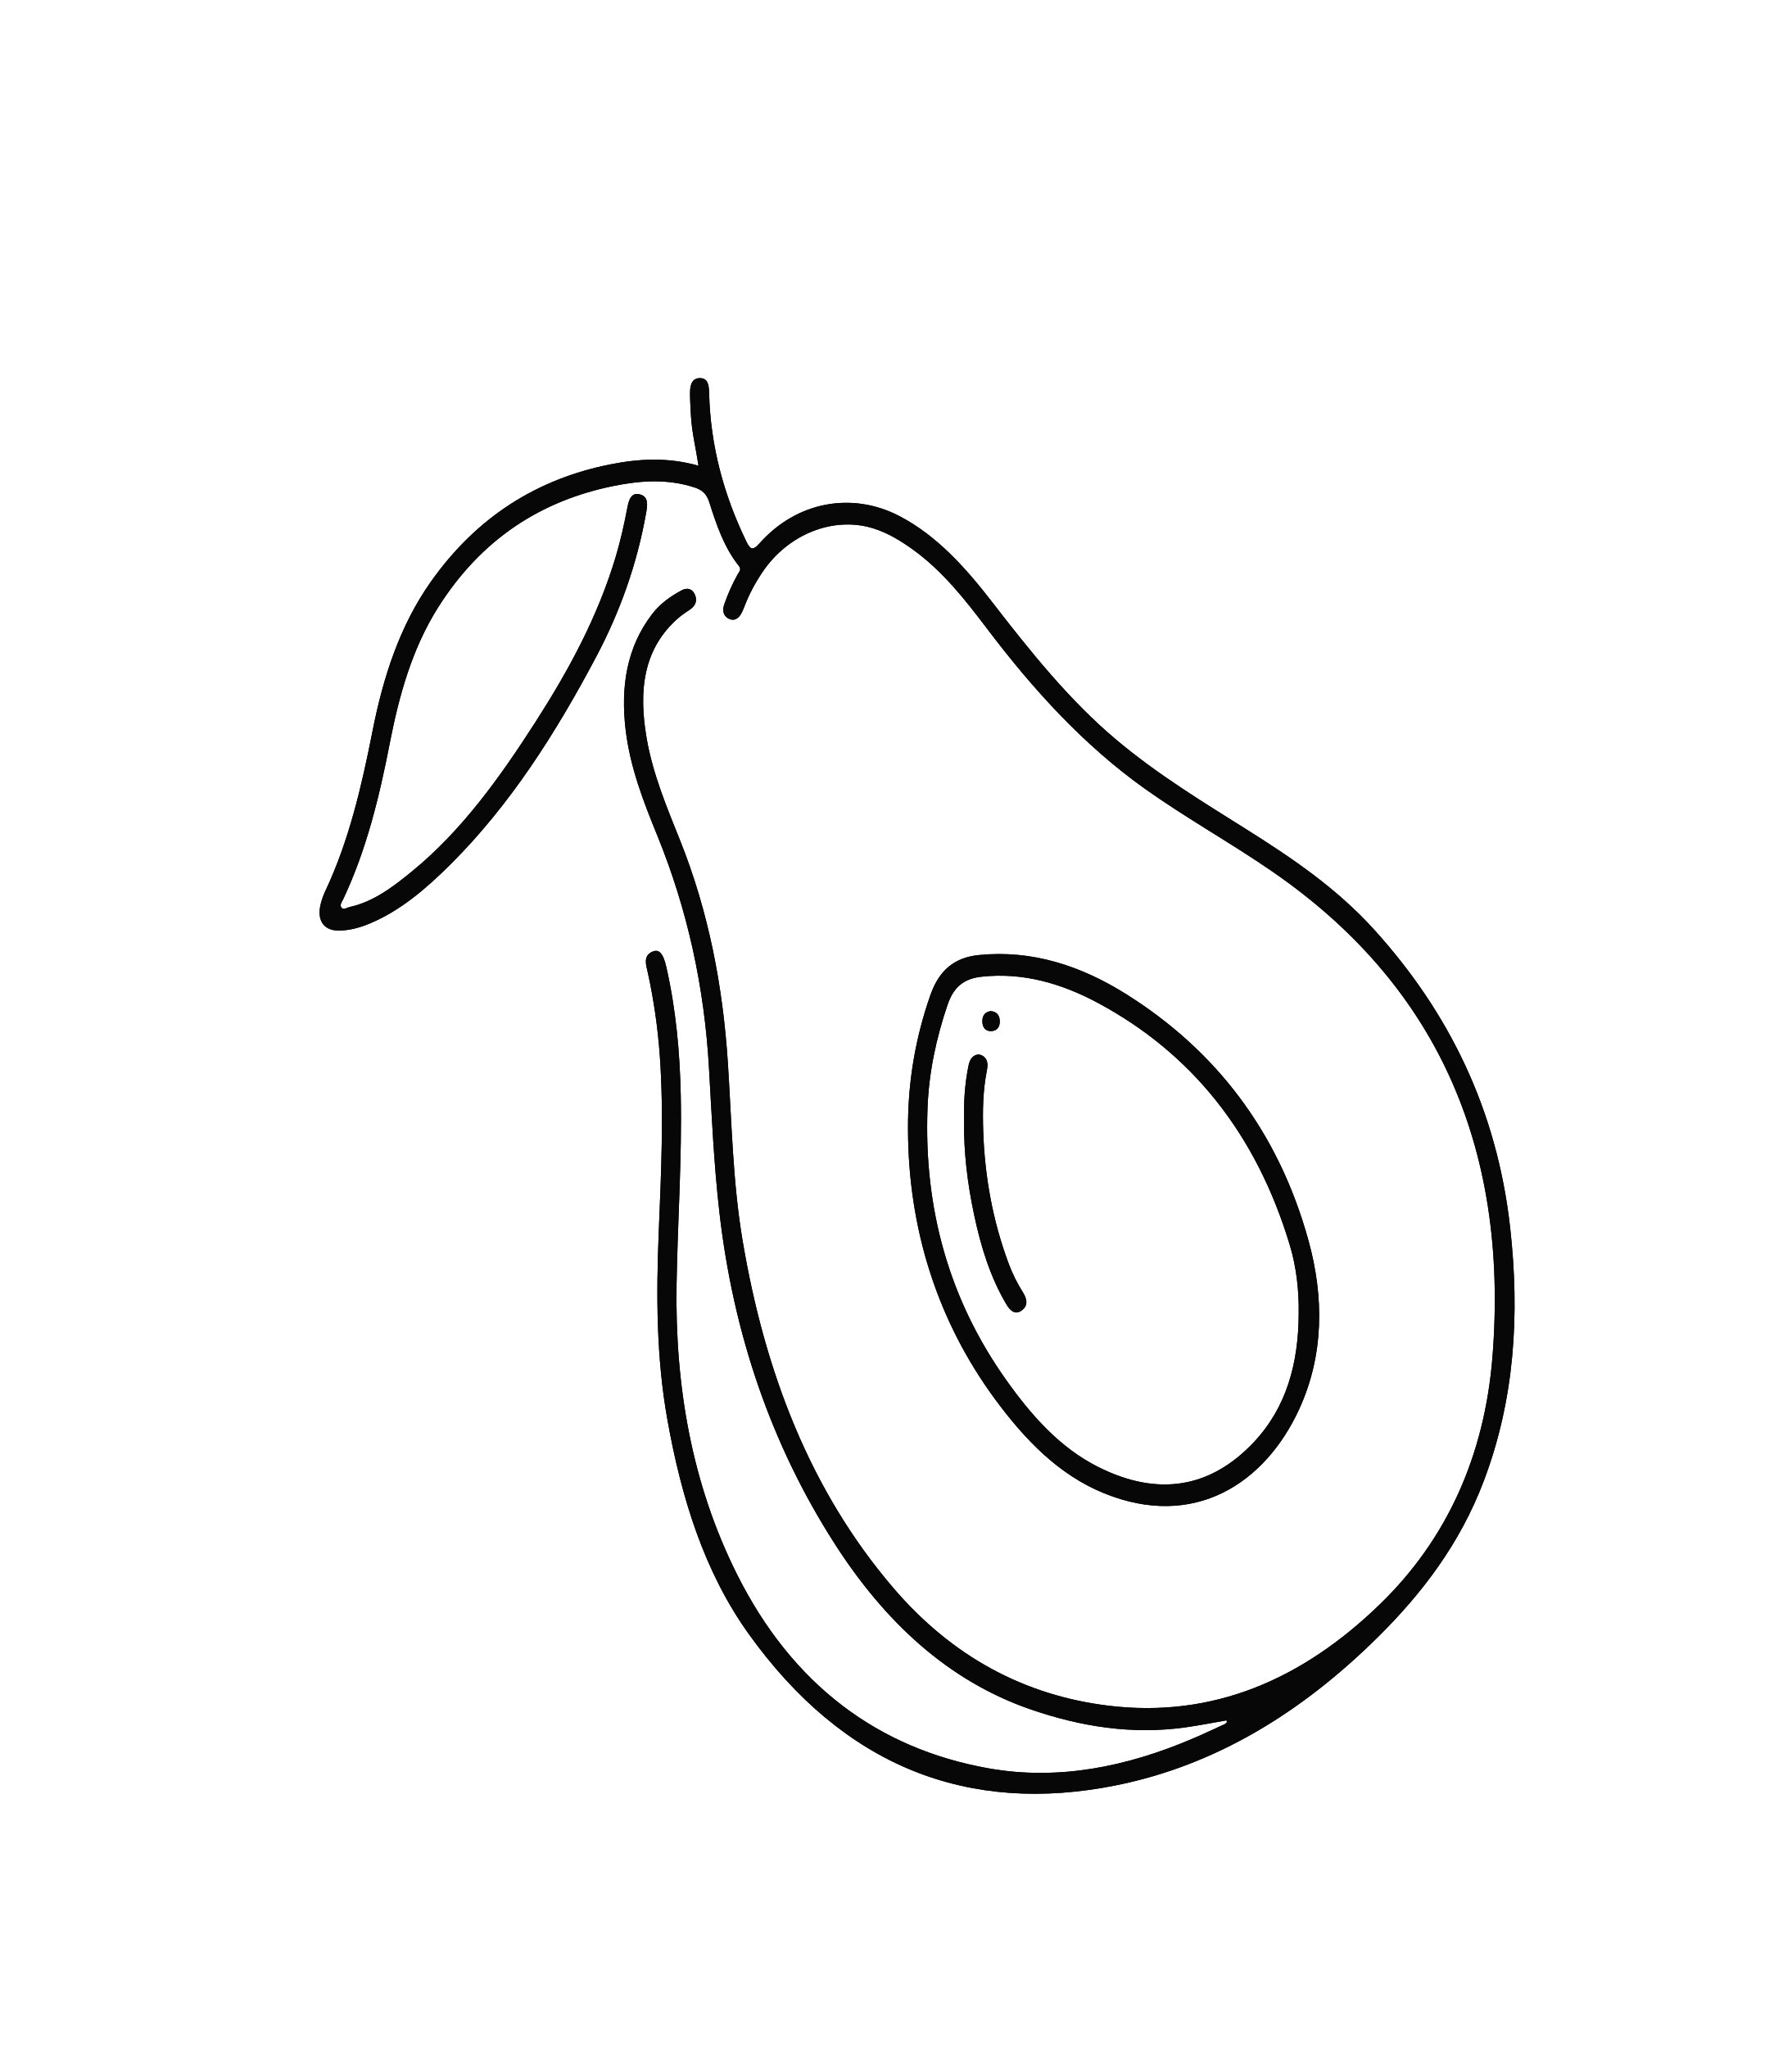
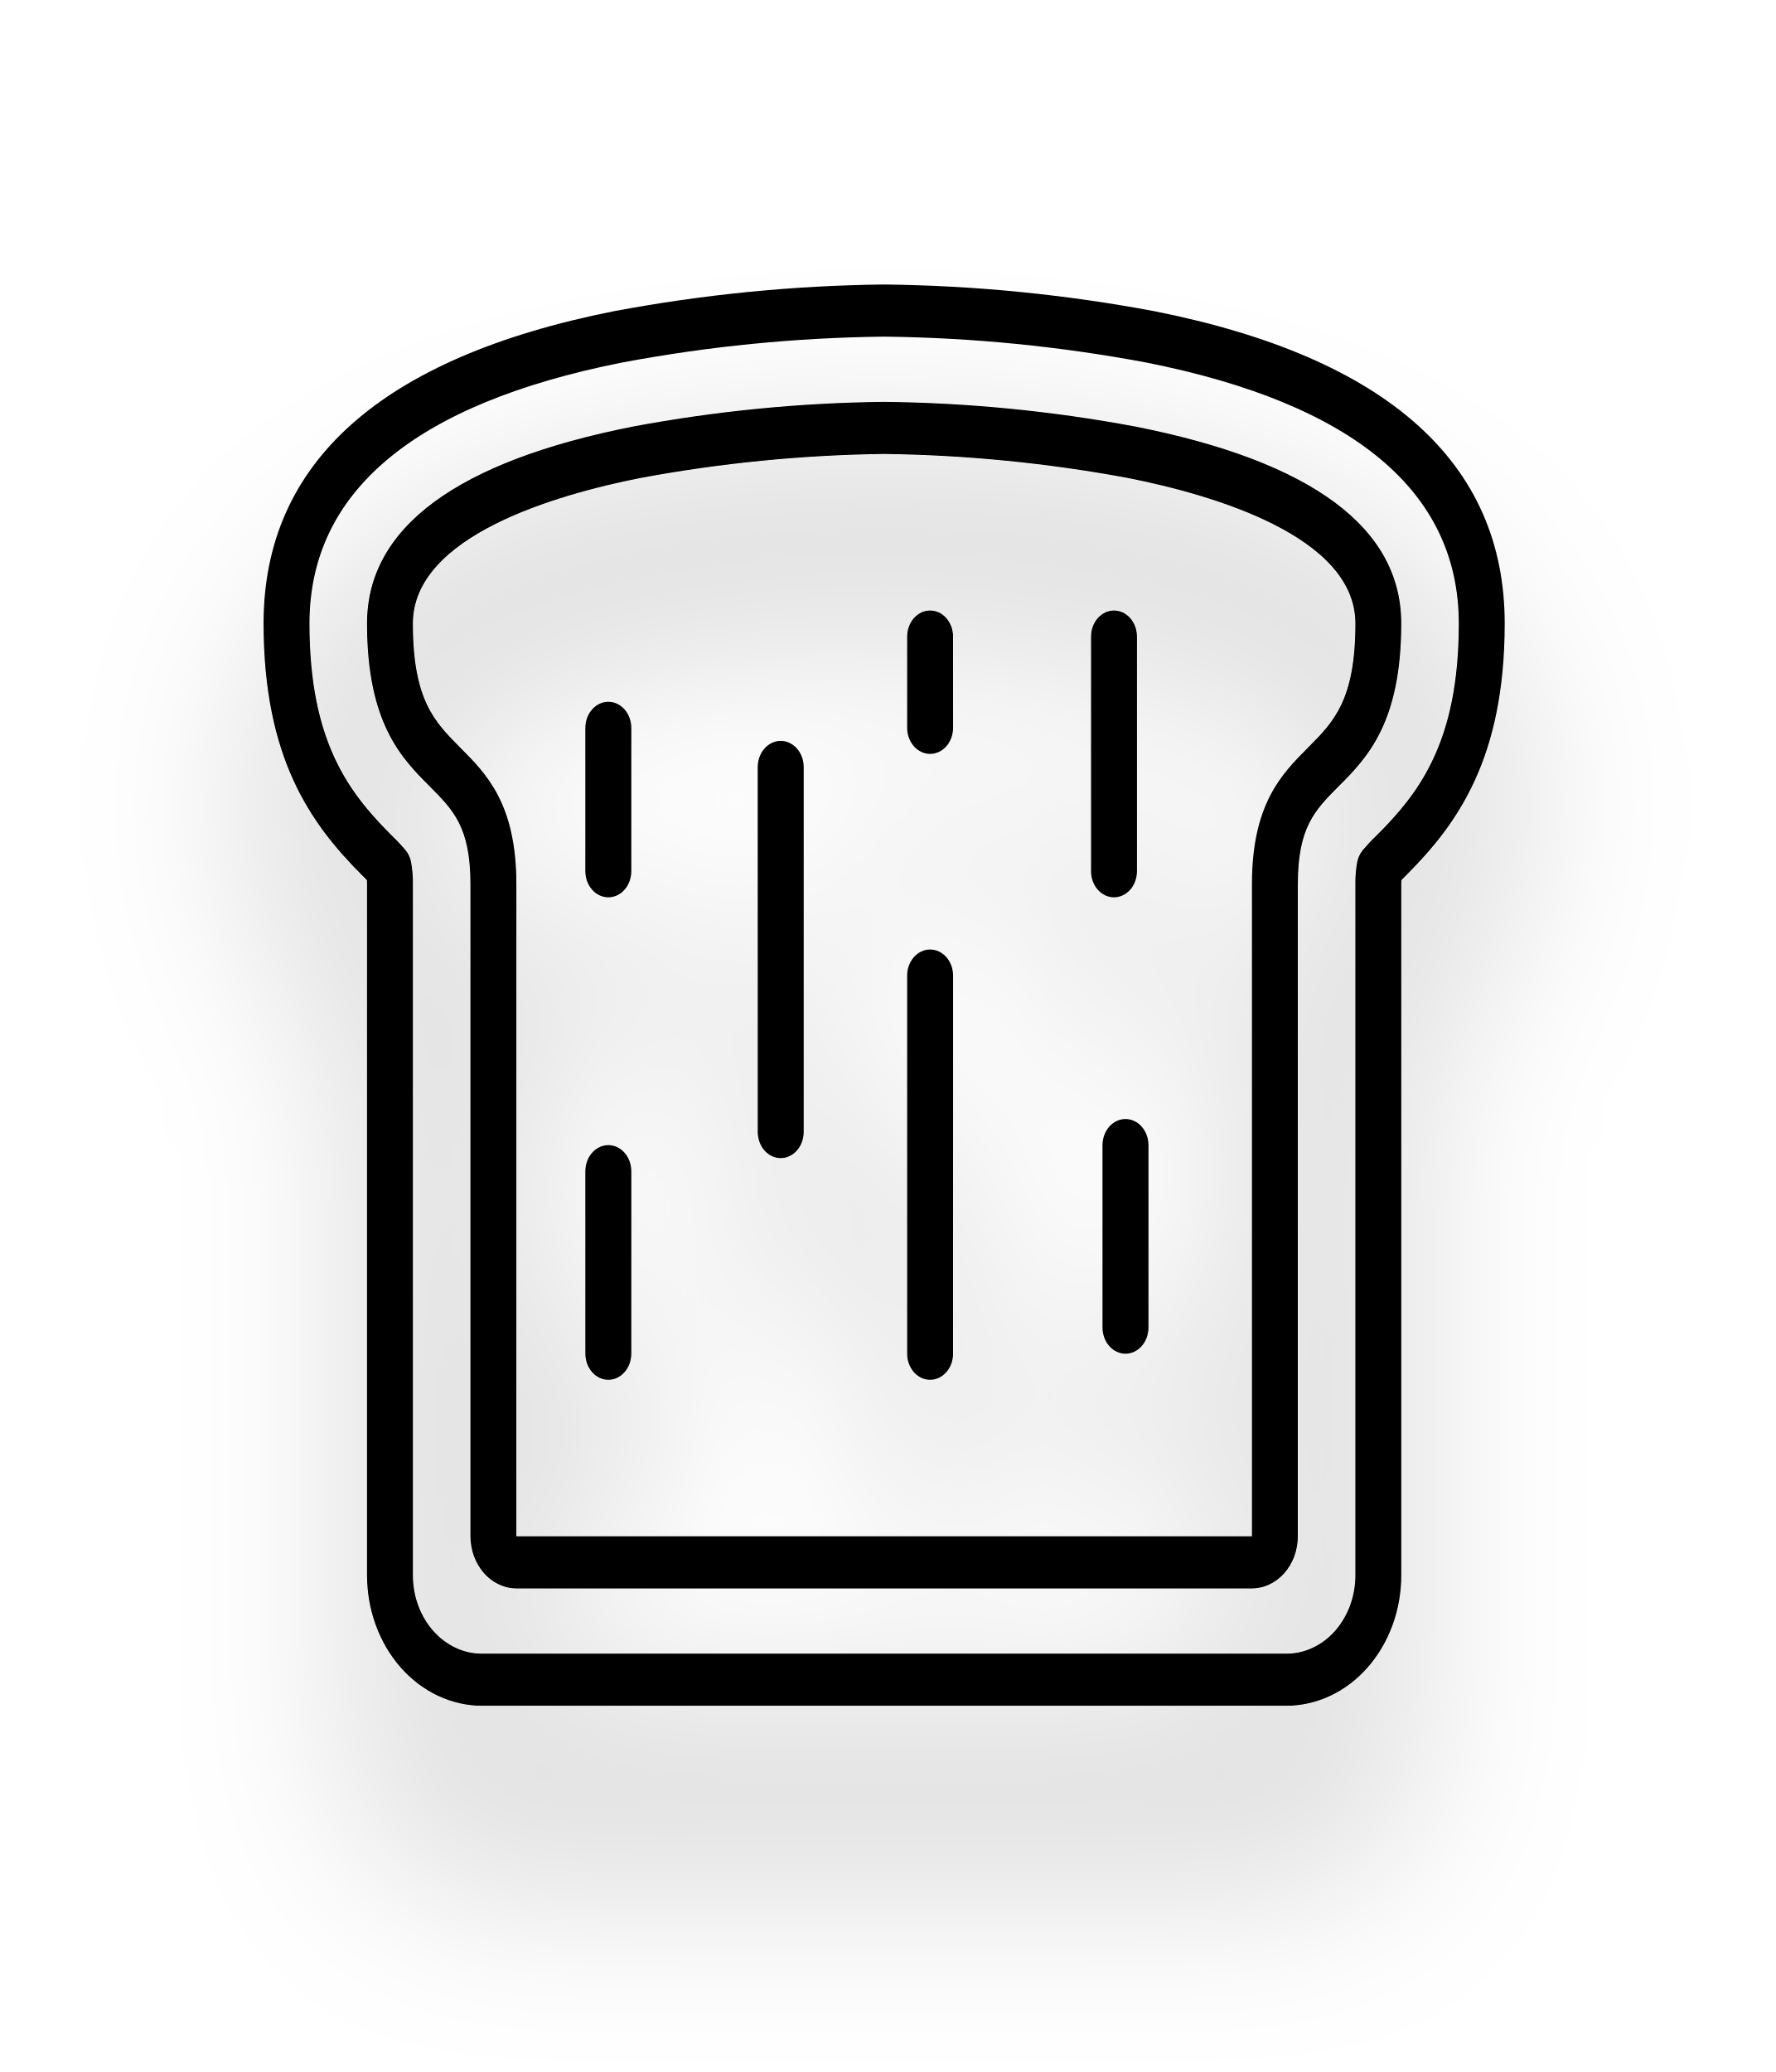
- <svg xmlns="http://www.w3.org/2000/svg" width="42" height="48" viewBox="0 0 42 48" fill="none">
-   <path d="M28.755 40.321C28.432 40.376 28.11 40.441 27.786 40.486C26.55 40.659 25.344 40.472 24.161 40.064C22.22 39.394 20.734 38.003 19.564 36.176C18.076 33.855 17.188 31.249 16.863 28.399C16.736 27.282 16.685 26.158 16.621 25.037C16.513 23.134 16.117 21.323 15.412 19.591C15.085 18.791 14.767 17.976 14.665 17.09C14.55 16.105 14.686 15.179 15.285 14.396C15.476 14.146 15.716 13.979 15.973 13.839C16.099 13.771 16.225 13.785 16.292 13.94C16.354 14.081 16.299 14.196 16.187 14.278C16.102 14.34 16.011 14.393 15.929 14.462C15.067 15.191 14.971 16.198 15.157 17.29C15.302 18.139 15.632 18.919 15.944 19.699C16.609 21.361 16.947 23.106 17.064 24.919C17.154 26.304 17.177 27.698 17.407 29.066C17.925 32.149 18.99 34.936 20.942 37.217C22.325 38.833 24.024 39.74 25.994 39.978C28.43 40.272 30.53 39.368 32.359 37.59C33.921 36.073 34.801 34.117 34.987 31.81C35.389 26.793 33.598 23.021 29.827 20.426C28.844 19.749 27.808 19.176 26.833 18.482C25.41 17.468 24.219 16.163 23.131 14.723C22.614 14.039 22.081 13.368 21.399 12.879C21.109 12.67 20.807 12.488 20.474 12.384C19.547 12.094 18.484 12.511 17.881 13.399C17.708 13.655 17.559 13.929 17.447 14.227C17.427 14.28 17.404 14.332 17.377 14.381C17.305 14.511 17.198 14.562 17.077 14.498C16.951 14.431 16.93 14.3 16.98 14.16C17.067 13.914 17.171 13.678 17.297 13.454C17.328 13.399 17.388 13.348 17.319 13.262C16.98 12.836 16.798 12.31 16.631 11.781C16.566 11.573 16.462 11.485 16.288 11.427C15.661 11.22 15.032 11.26 14.403 11.386C12.695 11.728 11.283 12.626 10.262 14.25C9.663 15.204 9.356 16.295 9.137 17.422C8.892 18.684 8.589 19.922 8.048 21.07C8.02 21.13 7.956 21.206 8.004 21.272C8.053 21.337 8.128 21.273 8.188 21.26C8.755 21.138 9.22 20.783 9.676 20.408C10.832 19.458 11.718 18.222 12.549 16.928C13.324 15.722 14.013 14.461 14.438 13.036C14.547 12.667 14.632 12.292 14.704 11.912C14.74 11.726 14.79 11.528 15.007 11.589C15.205 11.645 15.18 11.833 15.148 12.016C14.936 13.22 14.532 14.343 13.979 15.389C13.03 17.183 11.956 18.87 10.56 20.26C10 20.817 9.408 21.328 8.701 21.631C8.455 21.737 8.201 21.81 7.936 21.81C7.579 21.81 7.418 21.556 7.523 21.168C7.548 21.074 7.581 20.98 7.622 20.893C8.182 19.709 8.478 18.425 8.735 17.125C8.984 15.864 9.373 14.666 10.094 13.643C11.181 12.101 12.61 11.22 14.311 10.883C14.989 10.748 15.67 10.714 16.375 10.916C16.313 10.504 16.217 10.124 16.197 9.732C16.188 9.559 16.176 9.386 16.176 9.212C16.176 9.035 16.215 8.862 16.406 8.862C16.604 8.862 16.619 9.034 16.624 9.215C16.655 10.454 16.97 11.603 17.493 12.684C17.579 12.861 17.636 12.925 17.8 12.74C18.67 11.756 19.972 11.512 21.094 12.1C21.968 12.559 22.637 13.306 23.26 14.112C24.16 15.277 25.075 16.42 26.18 17.347C27.132 18.146 28.171 18.779 29.203 19.427C30.275 20.101 31.327 20.809 32.214 21.788C33.961 23.717 35.094 26 35.403 28.778C35.63 30.817 35.508 32.801 34.784 34.711C34.227 36.181 33.336 37.35 32.283 38.388C30.504 40.143 28.492 41.376 26.162 41.844C22.7 42.539 19.785 41.413 17.55 38.293C16.506 36.836 15.97 35.096 15.644 33.265C15.384 31.808 15.383 30.341 15.443 28.867C15.499 27.495 15.565 26.122 15.468 24.749C15.421 24.09 15.327 23.438 15.186 22.795C15.147 22.616 15.069 22.407 15.292 22.306C15.45 22.234 15.548 22.346 15.619 22.657C15.845 23.647 15.938 24.656 15.959 25.675C15.989 27.15 15.886 28.619 15.861 30.092C15.82 32.493 16.222 34.783 17.271 36.885C18.575 39.497 20.594 40.986 23.178 41.446C24.814 41.736 26.416 41.408 27.962 40.748C28.214 40.641 28.462 40.523 28.712 40.409C28.73 40.4 28.744 40.381 28.761 40.367C28.759 40.351 28.757 40.336 28.755 40.321ZM23.321 32.786C24.026 33.744 24.819 34.565 25.879 34.997C27.997 35.86 29.661 34.768 30.461 33.018C31.036 31.761 31.041 30.403 30.676 29.08C29.964 26.492 28.471 24.6 26.404 23.302C25.341 22.634 24.194 22.258 22.945 22.384C22.376 22.442 22.017 22.735 21.81 23.325C21.458 24.328 21.282 25.366 21.286 26.445C21.287 28.803 21.98 30.961 23.321 32.786ZM29.4 33.794C28.378 34.884 27.142 35.081 25.753 34.386C24.852 33.936 24.178 33.178 23.576 32.326C22.262 30.47 21.653 28.346 21.744 25.971C21.775 25.133 21.949 24.323 22.218 23.538C22.361 23.122 22.611 22.935 23.008 22.892C23.979 22.785 24.885 23.049 25.74 23.507C27.931 24.682 29.45 26.568 30.237 29.184C30.393 29.703 30.453 30.245 30.445 30.797C30.439 31.949 30.161 32.981 29.4 33.794ZM22.834 28.462C22.992 29.211 23.213 29.935 23.598 30.579C23.689 30.731 23.81 30.828 23.964 30.705C24.11 30.588 24.071 30.433 23.981 30.291C23.845 30.076 23.732 29.846 23.641 29.602C23.276 28.618 23.086 27.589 23.05 26.524C23.034 26.046 23.041 25.567 23.134 25.095C23.158 24.973 23.167 24.841 23.056 24.759C22.976 24.7 22.889 24.701 22.81 24.766C22.735 24.829 22.713 24.927 22.695 25.025C22.616 25.43 22.591 25.841 22.601 26.255C22.589 27.003 22.681 27.738 22.834 28.462ZM23.029 23.942C23.032 24.092 23.112 24.172 23.239 24.167C23.365 24.162 23.443 24.078 23.438 23.928C23.433 23.78 23.353 23.709 23.227 23.698C23.097 23.714 23.027 23.796 23.029 23.942Z" fill="#070707" />
-   <path d="M28.755 40.321C28.432 40.376 28.11 40.441 27.786 40.486C26.55 40.659 25.344 40.472 24.161 40.064C22.22 39.394 20.734 38.003 19.564 36.176C18.076 33.855 17.188 31.249 16.863 28.399C16.736 27.282 16.685 26.158 16.621 25.037C16.513 23.134 16.117 21.323 15.412 19.591C15.085 18.791 14.767 17.976 14.665 17.09C14.55 16.105 14.686 15.179 15.285 14.396C15.476 14.146 15.716 13.979 15.973 13.839C16.099 13.771 16.225 13.785 16.292 13.94C16.354 14.081 16.299 14.196 16.187 14.278C16.102 14.34 16.011 14.393 15.929 14.462C15.067 15.191 14.971 16.198 15.157 17.29C15.302 18.139 15.632 18.919 15.944 19.699C16.609 21.361 16.947 23.106 17.064 24.919C17.154 26.304 17.177 27.698 17.407 29.066C17.925 32.149 18.99 34.936 20.942 37.217C22.325 38.833 24.024 39.74 25.994 39.978C28.43 40.272 30.53 39.368 32.359 37.59C33.921 36.073 34.801 34.117 34.987 31.81C35.389 26.793 33.598 23.021 29.827 20.426C28.844 19.749 27.808 19.176 26.833 18.482C25.41 17.468 24.219 16.163 23.131 14.723C22.614 14.039 22.081 13.368 21.399 12.879C21.109 12.67 20.807 12.488 20.474 12.384C19.547 12.094 18.484 12.511 17.881 13.399C17.708 13.655 17.559 13.929 17.447 14.227C17.427 14.28 17.404 14.332 17.377 14.381C17.305 14.511 17.198 14.562 17.077 14.498C16.951 14.431 16.93 14.3 16.98 14.16C17.067 13.914 17.171 13.678 17.297 13.454C17.328 13.399 17.388 13.348 17.319 13.262C16.98 12.836 16.798 12.31 16.631 11.781C16.566 11.573 16.462 11.485 16.288 11.427C15.661 11.22 15.032 11.26 14.403 11.386C12.695 11.728 11.283 12.626 10.262 14.25C9.663 15.204 9.356 16.295 9.137 17.422C8.892 18.684 8.589 19.922 8.048 21.07C8.02 21.13 7.956 21.206 8.004 21.272C8.053 21.337 8.128 21.273 8.188 21.26C8.755 21.138 9.22 20.783 9.676 20.408C10.832 19.458 11.718 18.222 12.549 16.928C13.324 15.722 14.013 14.461 14.438 13.036C14.547 12.667 14.632 12.292 14.704 11.912C14.74 11.726 14.79 11.528 15.007 11.589C15.205 11.645 15.18 11.833 15.148 12.016C14.936 13.22 14.532 14.343 13.979 15.389C13.03 17.183 11.956 18.87 10.56 20.26C10 20.817 9.408 21.328 8.701 21.631C8.455 21.737 8.201 21.81 7.936 21.81C7.579 21.81 7.418 21.556 7.523 21.168C7.548 21.074 7.581 20.98 7.622 20.893C8.182 19.709 8.478 18.425 8.735 17.125C8.984 15.864 9.373 14.666 10.094 13.643C11.181 12.101 12.61 11.22 14.311 10.883C14.989 10.748 15.67 10.714 16.375 10.916C16.313 10.504 16.217 10.124 16.197 9.732C16.188 9.559 16.176 9.386 16.176 9.212C16.176 9.035 16.215 8.862 16.406 8.862C16.604 8.862 16.619 9.034 16.624 9.215C16.655 10.454 16.97 11.603 17.493 12.684C17.579 12.861 17.636 12.925 17.8 12.74C18.67 11.756 19.972 11.512 21.094 12.1C21.968 12.559 22.637 13.306 23.26 14.112C24.16 15.277 25.075 16.42 26.18 17.347C27.132 18.146 28.171 18.779 29.203 19.427C30.275 20.101 31.327 20.809 32.214 21.788C33.961 23.717 35.094 26 35.403 28.778C35.63 30.817 35.508 32.801 34.784 34.711C34.227 36.181 33.336 37.35 32.283 38.388C30.504 40.143 28.492 41.376 26.162 41.844C22.7 42.539 19.785 41.413 17.55 38.293C16.506 36.836 15.97 35.096 15.644 33.265C15.384 31.808 15.383 30.341 15.443 28.867C15.499 27.495 15.565 26.122 15.468 24.749C15.421 24.09 15.327 23.438 15.186 22.795C15.147 22.616 15.069 22.407 15.292 22.306C15.45 22.234 15.548 22.346 15.619 22.657C15.845 23.647 15.938 24.656 15.959 25.675C15.989 27.15 15.886 28.619 15.861 30.092C15.82 32.493 16.222 34.783 17.271 36.885C18.575 39.497 20.594 40.986 23.178 41.446C24.814 41.736 26.416 41.408 27.962 40.748C28.214 40.641 28.462 40.523 28.712 40.409C28.73 40.4 28.744 40.381 28.761 40.367C28.759 40.351 28.757 40.336 28.755 40.321ZM23.321 32.786C24.026 33.744 24.819 34.565 25.879 34.997C27.997 35.86 29.661 34.768 30.461 33.018C31.036 31.761 31.041 30.403 30.676 29.08C29.964 26.492 28.471 24.6 26.404 23.302C25.341 22.634 24.194 22.258 22.945 22.384C22.376 22.442 22.017 22.735 21.81 23.325C21.458 24.328 21.282 25.366 21.286 26.445C21.287 28.803 21.98 30.961 23.321 32.786ZM29.4 33.794C28.378 34.884 27.142 35.081 25.753 34.386C24.852 33.936 24.178 33.178 23.576 32.326C22.262 30.47 21.653 28.346 21.744 25.971C21.775 25.133 21.949 24.323 22.218 23.538C22.361 23.122 22.611 22.935 23.008 22.892C23.979 22.785 24.885 23.049 25.74 23.507C27.931 24.682 29.45 26.568 30.237 29.184C30.393 29.703 30.453 30.245 30.445 30.797C30.439 31.949 30.161 32.981 29.4 33.794ZM22.834 28.462C22.992 29.211 23.213 29.935 23.598 30.579C23.689 30.731 23.81 30.828 23.964 30.705C24.11 30.588 24.071 30.433 23.981 30.291C23.845 30.076 23.732 29.846 23.641 29.602C23.276 28.618 23.086 27.589 23.05 26.524C23.034 26.046 23.041 25.567 23.134 25.095C23.158 24.973 23.167 24.841 23.056 24.759C22.976 24.7 22.889 24.701 22.81 24.766C22.735 24.829 22.713 24.927 22.695 25.025C22.616 25.43 22.591 25.841 22.601 26.255C22.589 27.003 22.681 27.738 22.834 28.462ZM23.029 23.942C23.032 24.092 23.112 24.172 23.239 24.167C23.365 24.162 23.443 24.078 23.438 23.928C23.433 23.78 23.353 23.709 23.227 23.698C23.097 23.714 23.027 23.796 23.029 23.942Z" fill="#070707" />
+ <svg xmlns="http://www.w3.org/2000/svg" width="42" height="49" viewBox="0 0 42 49" fill="none">
+   <g filter="url(#filter0_d_80_703)">
+     <path d="M27.31 7.361C25.191 6.963 23.057 6.752 20.909 6.728C18.762 6.752 16.629 6.963 14.511 7.361C9.018 8.455 6.233 10.939 6.233 14.745C6.233 17.924 7.343 19.475 8.542 20.679C8.569 20.706 8.625 20.762 8.677 20.815C8.679 20.843 8.679 20.875 8.679 20.913V37.256C8.679 37.357 8.684 37.458 8.693 37.558C8.701 37.659 8.714 37.758 8.732 37.858C8.749 37.957 8.771 38.054 8.797 38.151C8.823 38.247 8.853 38.342 8.887 38.435C8.921 38.529 8.959 38.62 9.001 38.709C9.043 38.798 9.089 38.884 9.138 38.968C9.187 39.052 9.241 39.133 9.297 39.211C9.354 39.29 9.413 39.364 9.476 39.436C9.539 39.507 9.605 39.575 9.674 39.639C9.743 39.703 9.814 39.763 9.888 39.819C9.962 39.875 10.038 39.927 10.117 39.975C10.195 40.022 10.275 40.066 10.357 40.104C10.44 40.143 10.524 40.177 10.608 40.206C10.694 40.236 10.78 40.26 10.867 40.28C10.954 40.3 11.042 40.315 11.131 40.325C11.219 40.335 11.308 40.34 11.397 40.34H30.423C30.512 40.34 30.601 40.335 30.689 40.325C30.778 40.315 30.866 40.3 30.953 40.28C31.04 40.26 31.127 40.236 31.212 40.206C31.297 40.177 31.381 40.143 31.463 40.104C31.545 40.066 31.625 40.022 31.704 39.975C31.782 39.927 31.859 39.875 31.933 39.819C32.007 39.763 32.078 39.703 32.147 39.639C32.215 39.575 32.281 39.507 32.344 39.436C32.407 39.364 32.467 39.29 32.523 39.211C32.58 39.133 32.633 39.052 32.682 38.968C32.732 38.884 32.777 38.798 32.819 38.709C32.861 38.62 32.899 38.529 32.934 38.435C32.968 38.342 32.998 38.247 33.024 38.151C33.05 38.054 33.071 37.957 33.089 37.858C33.106 37.758 33.119 37.659 33.128 37.558C33.137 37.458 33.141 37.357 33.141 37.256V20.913C33.141 20.875 33.142 20.843 33.143 20.815C33.195 20.762 33.251 20.705 33.279 20.678C34.478 19.475 35.587 17.924 35.587 14.745C35.587 10.939 32.802 8.455 27.31 7.361ZM32.559 19.754C32.44 19.867 32.327 19.988 32.22 20.115C32.161 20.191 32.121 20.277 32.099 20.375C32.066 20.552 32.051 20.731 32.054 20.913V37.256C32.054 37.378 32.043 37.498 32.022 37.617C32.001 37.736 31.97 37.852 31.93 37.964C31.888 38.076 31.838 38.183 31.778 38.283C31.719 38.384 31.651 38.478 31.576 38.564C31.5 38.65 31.418 38.726 31.329 38.794C31.24 38.861 31.146 38.919 31.047 38.965C30.948 39.012 30.846 39.047 30.741 39.071C30.636 39.094 30.53 39.106 30.423 39.106H11.397C11.29 39.106 11.184 39.094 11.079 39.071C10.974 39.047 10.872 39.012 10.773 38.965C10.674 38.919 10.581 38.861 10.492 38.794C10.402 38.726 10.32 38.65 10.245 38.564C10.169 38.478 10.101 38.384 10.042 38.283C9.982 38.183 9.932 38.076 9.891 37.964C9.85 37.852 9.819 37.736 9.798 37.617C9.777 37.498 9.766 37.378 9.766 37.256V20.913C9.77 20.731 9.754 20.552 9.721 20.375C9.7 20.277 9.66 20.191 9.601 20.115C9.494 19.988 9.381 19.867 9.262 19.754C8.279 18.768 7.32 17.57 7.32 14.745C7.32 11.627 9.803 9.551 14.699 8.576C16.755 8.189 18.825 7.985 20.909 7.961C22.994 7.985 25.065 8.189 27.122 8.576C32.018 9.551 34.5 11.627 34.5 14.745C34.5 17.57 33.541 18.768 32.559 19.754ZM26.847 10.086C24.882 9.719 22.905 9.525 20.914 9.503C20.911 9.503 20.91 9.503 20.907 9.503C18.916 9.525 16.938 9.719 14.973 10.086C10.797 10.911 8.679 12.478 8.679 14.745C8.679 17.111 9.501 17.936 10.163 18.599C10.722 19.16 11.125 19.565 11.125 20.913V36.331C11.125 36.412 11.133 36.492 11.147 36.572C11.161 36.651 11.181 36.728 11.209 36.803C11.236 36.878 11.269 36.949 11.309 37.016C11.349 37.083 11.394 37.145 11.444 37.203C11.494 37.26 11.55 37.311 11.609 37.356C11.668 37.401 11.731 37.439 11.797 37.47C11.863 37.501 11.931 37.525 12.001 37.541C12.071 37.556 12.141 37.565 12.213 37.565H29.608C29.679 37.565 29.75 37.556 29.82 37.541C29.89 37.525 29.958 37.501 30.024 37.47C30.089 37.439 30.152 37.401 30.212 37.356C30.271 37.311 30.326 37.26 30.376 37.203C30.427 37.145 30.472 37.083 30.512 37.016C30.551 36.949 30.585 36.878 30.612 36.803C30.639 36.728 30.66 36.651 30.674 36.572C30.688 36.492 30.695 36.412 30.695 36.331V20.913C30.695 19.565 31.099 19.16 31.658 18.599C32.319 17.936 33.141 17.111 33.141 14.745C33.141 12.478 31.024 10.911 26.847 10.086ZM30.938 17.675C30.314 18.301 29.608 19.009 29.608 20.913V36.331H12.213V20.913C12.213 19.009 11.506 18.301 10.882 17.675C10.284 17.074 9.766 16.555 9.766 14.745C9.766 12.678 13.138 11.702 15.148 11.304C17.056 10.95 18.977 10.761 20.911 10.736C22.844 10.761 24.764 10.95 26.672 11.304C28.682 11.702 32.054 12.678 32.054 14.745C32.054 16.555 31.537 17.074 30.938 17.675ZM14.931 27.697V32.014C14.931 32.054 14.927 32.094 14.92 32.134C14.913 32.174 14.903 32.212 14.889 32.25C14.875 32.288 14.859 32.323 14.839 32.356C14.819 32.39 14.797 32.422 14.771 32.45C14.746 32.478 14.719 32.504 14.689 32.527C14.659 32.549 14.628 32.568 14.595 32.584C14.562 32.599 14.528 32.611 14.493 32.619C14.458 32.627 14.423 32.63 14.387 32.63C14.351 32.63 14.316 32.627 14.281 32.619C14.246 32.611 14.212 32.599 14.179 32.584C14.146 32.568 14.115 32.549 14.085 32.527C14.055 32.504 14.028 32.478 14.003 32.45C13.978 32.422 13.955 32.39 13.935 32.356C13.915 32.323 13.899 32.288 13.884 32.25C13.871 32.212 13.861 32.174 13.854 32.134C13.847 32.094 13.843 32.054 13.843 32.014V27.697C13.843 27.656 13.847 27.616 13.854 27.576C13.861 27.537 13.871 27.498 13.884 27.461C13.899 27.423 13.915 27.388 13.935 27.354C13.955 27.32 13.978 27.289 14.003 27.261C14.028 27.232 14.055 27.206 14.085 27.184C14.115 27.161 14.146 27.143 14.179 27.127C14.212 27.111 14.246 27.1 14.281 27.092C14.316 27.084 14.351 27.08 14.387 27.08C14.423 27.08 14.458 27.084 14.493 27.092C14.528 27.1 14.562 27.111 14.595 27.127C14.628 27.143 14.659 27.161 14.689 27.184C14.719 27.206 14.746 27.232 14.771 27.261C14.797 27.289 14.819 27.32 14.839 27.354C14.859 27.388 14.875 27.423 14.889 27.461C14.903 27.498 14.913 27.537 14.92 27.576C14.927 27.616 14.931 27.656 14.931 27.697ZM19.008 18.137V26.772C19.008 26.812 19.004 26.852 18.997 26.892C18.99 26.931 18.98 26.97 18.966 27.008C18.952 27.045 18.936 27.08 18.916 27.114C18.896 27.148 18.874 27.179 18.848 27.208C18.823 27.236 18.796 27.262 18.766 27.284C18.736 27.307 18.705 27.326 18.672 27.341C18.639 27.357 18.605 27.369 18.57 27.377C18.535 27.384 18.5 27.388 18.464 27.388C18.428 27.388 18.393 27.384 18.358 27.377C18.323 27.369 18.289 27.357 18.256 27.341C18.223 27.326 18.192 27.307 18.162 27.284C18.132 27.262 18.105 27.236 18.08 27.208C18.054 27.179 18.032 27.148 18.012 27.114C17.992 27.08 17.976 27.045 17.962 27.008C17.948 26.97 17.938 26.931 17.931 26.892C17.924 26.852 17.92 26.812 17.92 26.772V18.137C17.92 18.097 17.924 18.057 17.931 18.017C17.938 17.977 17.948 17.938 17.962 17.901C17.976 17.864 17.992 17.828 18.012 17.795C18.032 17.761 18.054 17.73 18.08 17.701C18.105 17.672 18.132 17.647 18.162 17.625C18.192 17.602 18.223 17.583 18.256 17.568C18.289 17.552 18.323 17.54 18.358 17.532C18.393 17.524 18.428 17.52 18.464 17.52C18.5 17.52 18.535 17.524 18.57 17.532C18.605 17.54 18.639 17.552 18.672 17.568C18.705 17.583 18.736 17.602 18.766 17.625C18.796 17.647 18.823 17.672 18.848 17.701C18.874 17.73 18.896 17.761 18.916 17.795C18.936 17.828 18.952 17.864 18.966 17.901C18.98 17.938 18.99 17.977 18.997 18.017C19.004 18.057 19.008 18.097 19.008 18.137ZM22.541 23.071V32.014C22.541 32.054 22.538 32.094 22.53 32.134C22.524 32.174 22.513 32.212 22.5 32.25C22.486 32.288 22.469 32.323 22.449 32.356C22.43 32.39 22.407 32.422 22.382 32.45C22.357 32.478 22.329 32.504 22.299 32.527C22.27 32.549 22.238 32.568 22.206 32.584C22.172 32.599 22.138 32.611 22.104 32.619C22.068 32.627 22.033 32.63 21.997 32.63C21.962 32.63 21.927 32.627 21.891 32.619C21.856 32.611 21.822 32.599 21.789 32.584C21.757 32.568 21.725 32.549 21.695 32.527C21.666 32.504 21.638 32.478 21.613 32.45C21.588 32.422 21.565 32.39 21.546 32.356C21.526 32.323 21.509 32.288 21.495 32.25C21.481 32.212 21.471 32.174 21.464 32.134C21.457 32.094 21.454 32.054 21.454 32.014V23.071C21.454 23.031 21.457 22.991 21.464 22.951C21.471 22.911 21.481 22.872 21.495 22.835C21.509 22.798 21.526 22.762 21.546 22.728C21.565 22.695 21.588 22.664 21.613 22.635C21.638 22.606 21.666 22.581 21.695 22.558C21.725 22.536 21.757 22.517 21.789 22.501C21.822 22.486 21.856 22.474 21.891 22.466C21.927 22.458 21.962 22.454 21.997 22.454C22.033 22.454 22.068 22.458 22.104 22.466C22.138 22.474 22.172 22.486 22.206 22.501C22.238 22.517 22.27 22.536 22.299 22.558C22.329 22.581 22.357 22.606 22.382 22.635C22.407 22.664 22.43 22.695 22.449 22.728C22.469 22.762 22.486 22.798 22.5 22.835C22.513 22.872 22.524 22.911 22.53 22.951C22.538 22.991 22.541 23.031 22.541 23.071ZM26.346 21.221C26.311 21.221 26.275 21.217 26.24 21.209C26.205 21.201 26.171 21.189 26.138 21.174C26.105 21.159 26.074 21.139 26.044 21.117C26.015 21.094 25.987 21.069 25.962 21.04C25.936 21.012 25.914 20.981 25.894 20.947C25.874 20.913 25.858 20.877 25.844 20.84C25.83 20.803 25.82 20.764 25.813 20.724C25.806 20.685 25.803 20.645 25.803 20.604V15.053C25.803 15.013 25.806 14.973 25.813 14.933C25.82 14.893 25.83 14.855 25.844 14.818C25.858 14.78 25.874 14.744 25.894 14.711C25.914 14.677 25.936 14.646 25.962 14.617C25.987 14.589 26.015 14.563 26.044 14.541C26.074 14.518 26.105 14.499 26.138 14.483C26.171 14.468 26.205 14.456 26.24 14.449C26.275 14.441 26.311 14.437 26.346 14.437C26.382 14.437 26.417 14.441 26.452 14.449C26.487 14.456 26.521 14.468 26.554 14.483C26.587 14.499 26.618 14.518 26.648 14.541C26.678 14.563 26.706 14.589 26.731 14.617C26.756 14.646 26.779 14.677 26.798 14.711C26.818 14.744 26.835 14.78 26.849 14.818C26.862 14.855 26.872 14.893 26.879 14.933C26.886 14.973 26.89 15.013 26.89 15.053V20.604C26.89 20.645 26.886 20.685 26.879 20.724C26.872 20.764 26.862 20.803 26.848 20.84C26.835 20.877 26.818 20.913 26.798 20.947C26.779 20.981 26.756 21.012 26.731 21.04C26.706 21.069 26.678 21.094 26.648 21.117C26.618 21.139 26.587 21.159 26.554 21.174C26.521 21.189 26.487 21.201 26.452 21.209C26.417 21.217 26.382 21.221 26.346 21.221ZM27.162 27.08V31.397C27.162 31.438 27.158 31.478 27.151 31.517C27.144 31.557 27.134 31.596 27.12 31.633C27.106 31.671 27.09 31.706 27.07 31.74C27.05 31.773 27.027 31.805 27.002 31.833C26.977 31.862 26.95 31.887 26.92 31.91C26.89 31.933 26.859 31.951 26.826 31.967C26.793 31.982 26.759 31.994 26.724 32.002C26.689 32.01 26.654 32.014 26.618 32.014C26.582 32.014 26.547 32.01 26.512 32.002C26.477 31.994 26.443 31.982 26.41 31.967C26.377 31.951 26.346 31.933 26.316 31.91C26.286 31.887 26.259 31.862 26.234 31.833C26.208 31.805 26.186 31.773 26.166 31.74C26.146 31.706 26.13 31.671 26.116 31.633C26.102 31.596 26.092 31.557 26.085 31.517C26.078 31.478 26.074 31.438 26.074 31.397V27.08C26.074 27.039 26.078 26.999 26.085 26.96C26.092 26.92 26.102 26.881 26.116 26.844C26.13 26.806 26.146 26.771 26.166 26.738C26.186 26.704 26.208 26.672 26.234 26.644C26.259 26.615 26.286 26.589 26.316 26.567C26.346 26.545 26.377 26.526 26.41 26.51C26.443 26.494 26.477 26.483 26.512 26.475C26.547 26.467 26.582 26.463 26.618 26.463C26.654 26.463 26.689 26.467 26.724 26.475C26.759 26.483 26.793 26.494 26.826 26.51C26.859 26.526 26.89 26.545 26.92 26.567C26.95 26.589 26.977 26.615 27.002 26.644C27.027 26.672 27.05 26.704 27.07 26.738C27.09 26.771 27.106 26.806 27.12 26.844C27.134 26.881 27.144 26.92 27.151 26.96C27.158 26.999 27.162 27.039 27.162 27.08ZM22.541 15.053V17.212C22.541 17.253 22.538 17.293 22.53 17.332C22.524 17.372 22.513 17.411 22.5 17.448C22.486 17.486 22.469 17.521 22.449 17.555C22.43 17.588 22.407 17.62 22.382 17.648C22.357 17.677 22.329 17.703 22.299 17.725C22.27 17.747 22.238 17.766 22.206 17.782C22.172 17.797 22.138 17.809 22.104 17.817C22.068 17.825 22.033 17.829 21.997 17.829C21.962 17.829 21.927 17.825 21.891 17.817C21.856 17.809 21.822 17.797 21.789 17.782C21.757 17.766 21.725 17.747 21.695 17.725C21.666 17.703 21.638 17.677 21.613 17.648C21.588 17.62 21.565 17.588 21.546 17.555C21.526 17.521 21.509 17.486 21.495 17.448C21.481 17.411 21.471 17.372 21.464 17.332C21.457 17.293 21.454 17.253 21.454 17.212V15.053C21.454 15.013 21.457 14.973 21.464 14.933C21.471 14.893 21.481 14.855 21.495 14.818C21.509 14.78 21.526 14.744 21.546 14.711C21.565 14.677 21.588 14.646 21.613 14.617C21.638 14.589 21.666 14.563 21.695 14.541C21.725 14.518 21.757 14.499 21.789 14.483C21.822 14.468 21.856 14.456 21.891 14.449C21.927 14.441 21.962 14.437 21.997 14.437C22.033 14.437 22.068 14.441 22.104 14.449C22.138 14.456 22.172 14.468 22.206 14.483C22.238 14.499 22.27 14.518 22.299 14.541C22.329 14.563 22.357 14.589 22.382 14.617C22.407 14.646 22.43 14.677 22.449 14.711C22.469 14.744 22.486 14.78 22.5 14.818C22.513 14.855 22.524 14.893 22.53 14.933C22.538 14.973 22.541 15.013 22.541 15.053ZM14.931 17.212V20.604C14.931 20.645 14.927 20.685 14.92 20.724C14.913 20.764 14.903 20.803 14.889 20.84C14.875 20.877 14.859 20.913 14.839 20.947C14.819 20.981 14.797 21.012 14.771 21.04C14.746 21.069 14.719 21.094 14.689 21.117C14.659 21.139 14.628 21.159 14.595 21.174C14.562 21.189 14.528 21.201 14.493 21.209C14.458 21.217 14.423 21.221 14.387 21.221C14.351 21.221 14.316 21.217 14.281 21.209C14.246 21.201 14.212 21.189 14.179 21.174C14.146 21.159 14.115 21.139 14.085 21.117C14.055 21.094 14.028 21.069 14.003 21.04C13.978 21.012 13.955 20.981 13.935 20.947C13.915 20.913 13.899 20.877 13.884 20.84C13.871 20.803 13.861 20.764 13.854 20.724C13.847 20.685 13.843 20.645 13.843 20.604V17.212C13.843 17.172 13.847 17.132 13.854 17.092C13.861 17.052 13.871 17.013 13.884 16.976C13.899 16.939 13.915 16.903 13.935 16.869C13.955 16.836 13.978 16.805 14.003 16.776C14.028 16.747 14.055 16.722 14.085 16.7C14.115 16.677 14.146 16.658 14.179 16.642C14.212 16.627 14.246 16.615 14.281 16.607C14.316 16.599 14.351 16.595 14.387 16.595C14.423 16.595 14.458 16.599 14.493 16.607C14.528 16.615 14.562 16.627 14.595 16.642C14.628 16.658 14.659 16.677 14.689 16.7C14.719 16.722 14.746 16.747 14.771 16.776C14.797 16.805 14.819 16.836 14.839 16.869C14.859 16.903 14.875 16.939 14.889 16.976C14.903 17.013 14.913 17.052 14.92 17.092C14.927 17.132 14.931 17.172 14.931 17.212Z" fill="black" />
+   </g>
+   <defs>
+     <filter id="filter0_d_80_703" x="-3.012" y="0.351" width="48.77" height="54.298" filterUnits="userSpaceOnUse" color-interpolation-filters="sRGB">
+       <feFlood flood-opacity="0" result="BackgroundImageFix" />
+       <feColorMatrix in="SourceAlpha" type="matrix" values="0 0 0 0 0 0 0 0 0 0 0 0 0 0 0 0 0 0 127 0" result="hardAlpha" />
+       <feOffset dy="4" />
+       <feGaussianBlur stdDeviation="2" />
+       <feComposite in2="hardAlpha" operator="out" />
+       <feColorMatrix type="matrix" values="0 0 0 0 0 0 0 0 0 0 0 0 0 0 0 0 0 0 0.25 0" />
+       <feBlend mode="normal" in2="BackgroundImageFix" result="effect1_dropShadow_80_703" />
+       <feBlend mode="normal" in="SourceGraphic" in2="effect1_dropShadow_80_703" result="shape" />
+     </filter>
+   </defs>
</svg>
